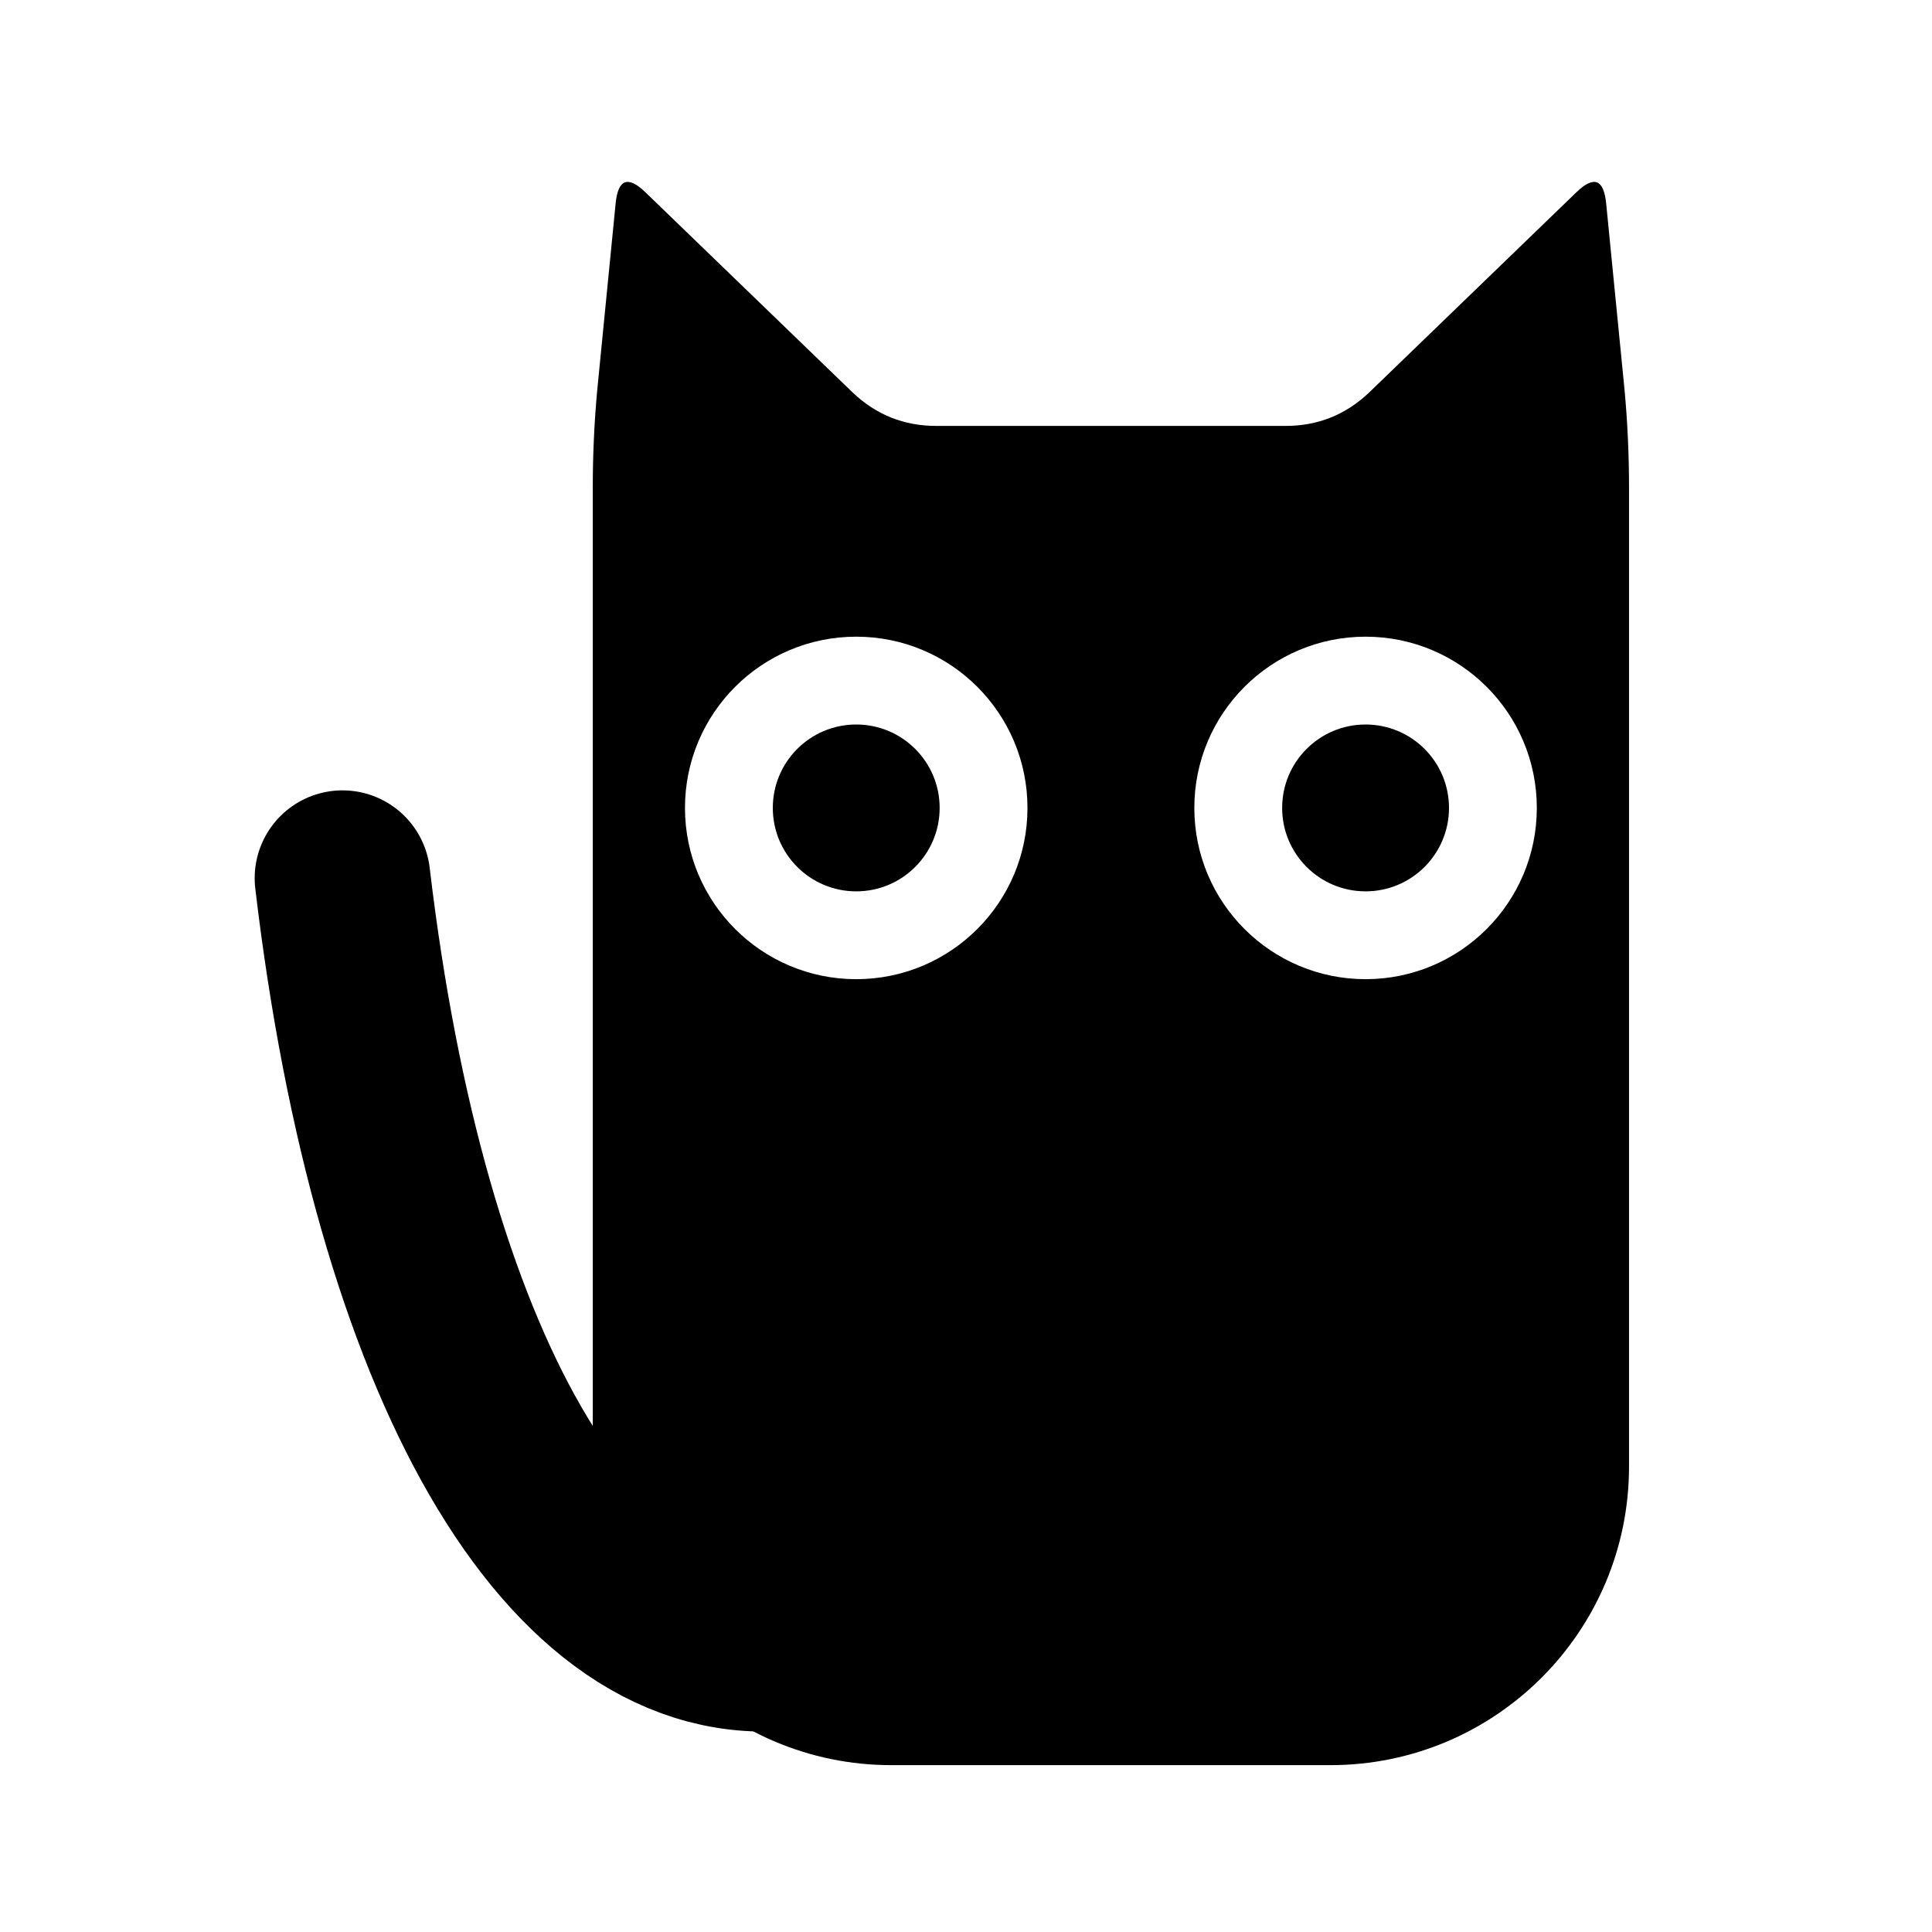
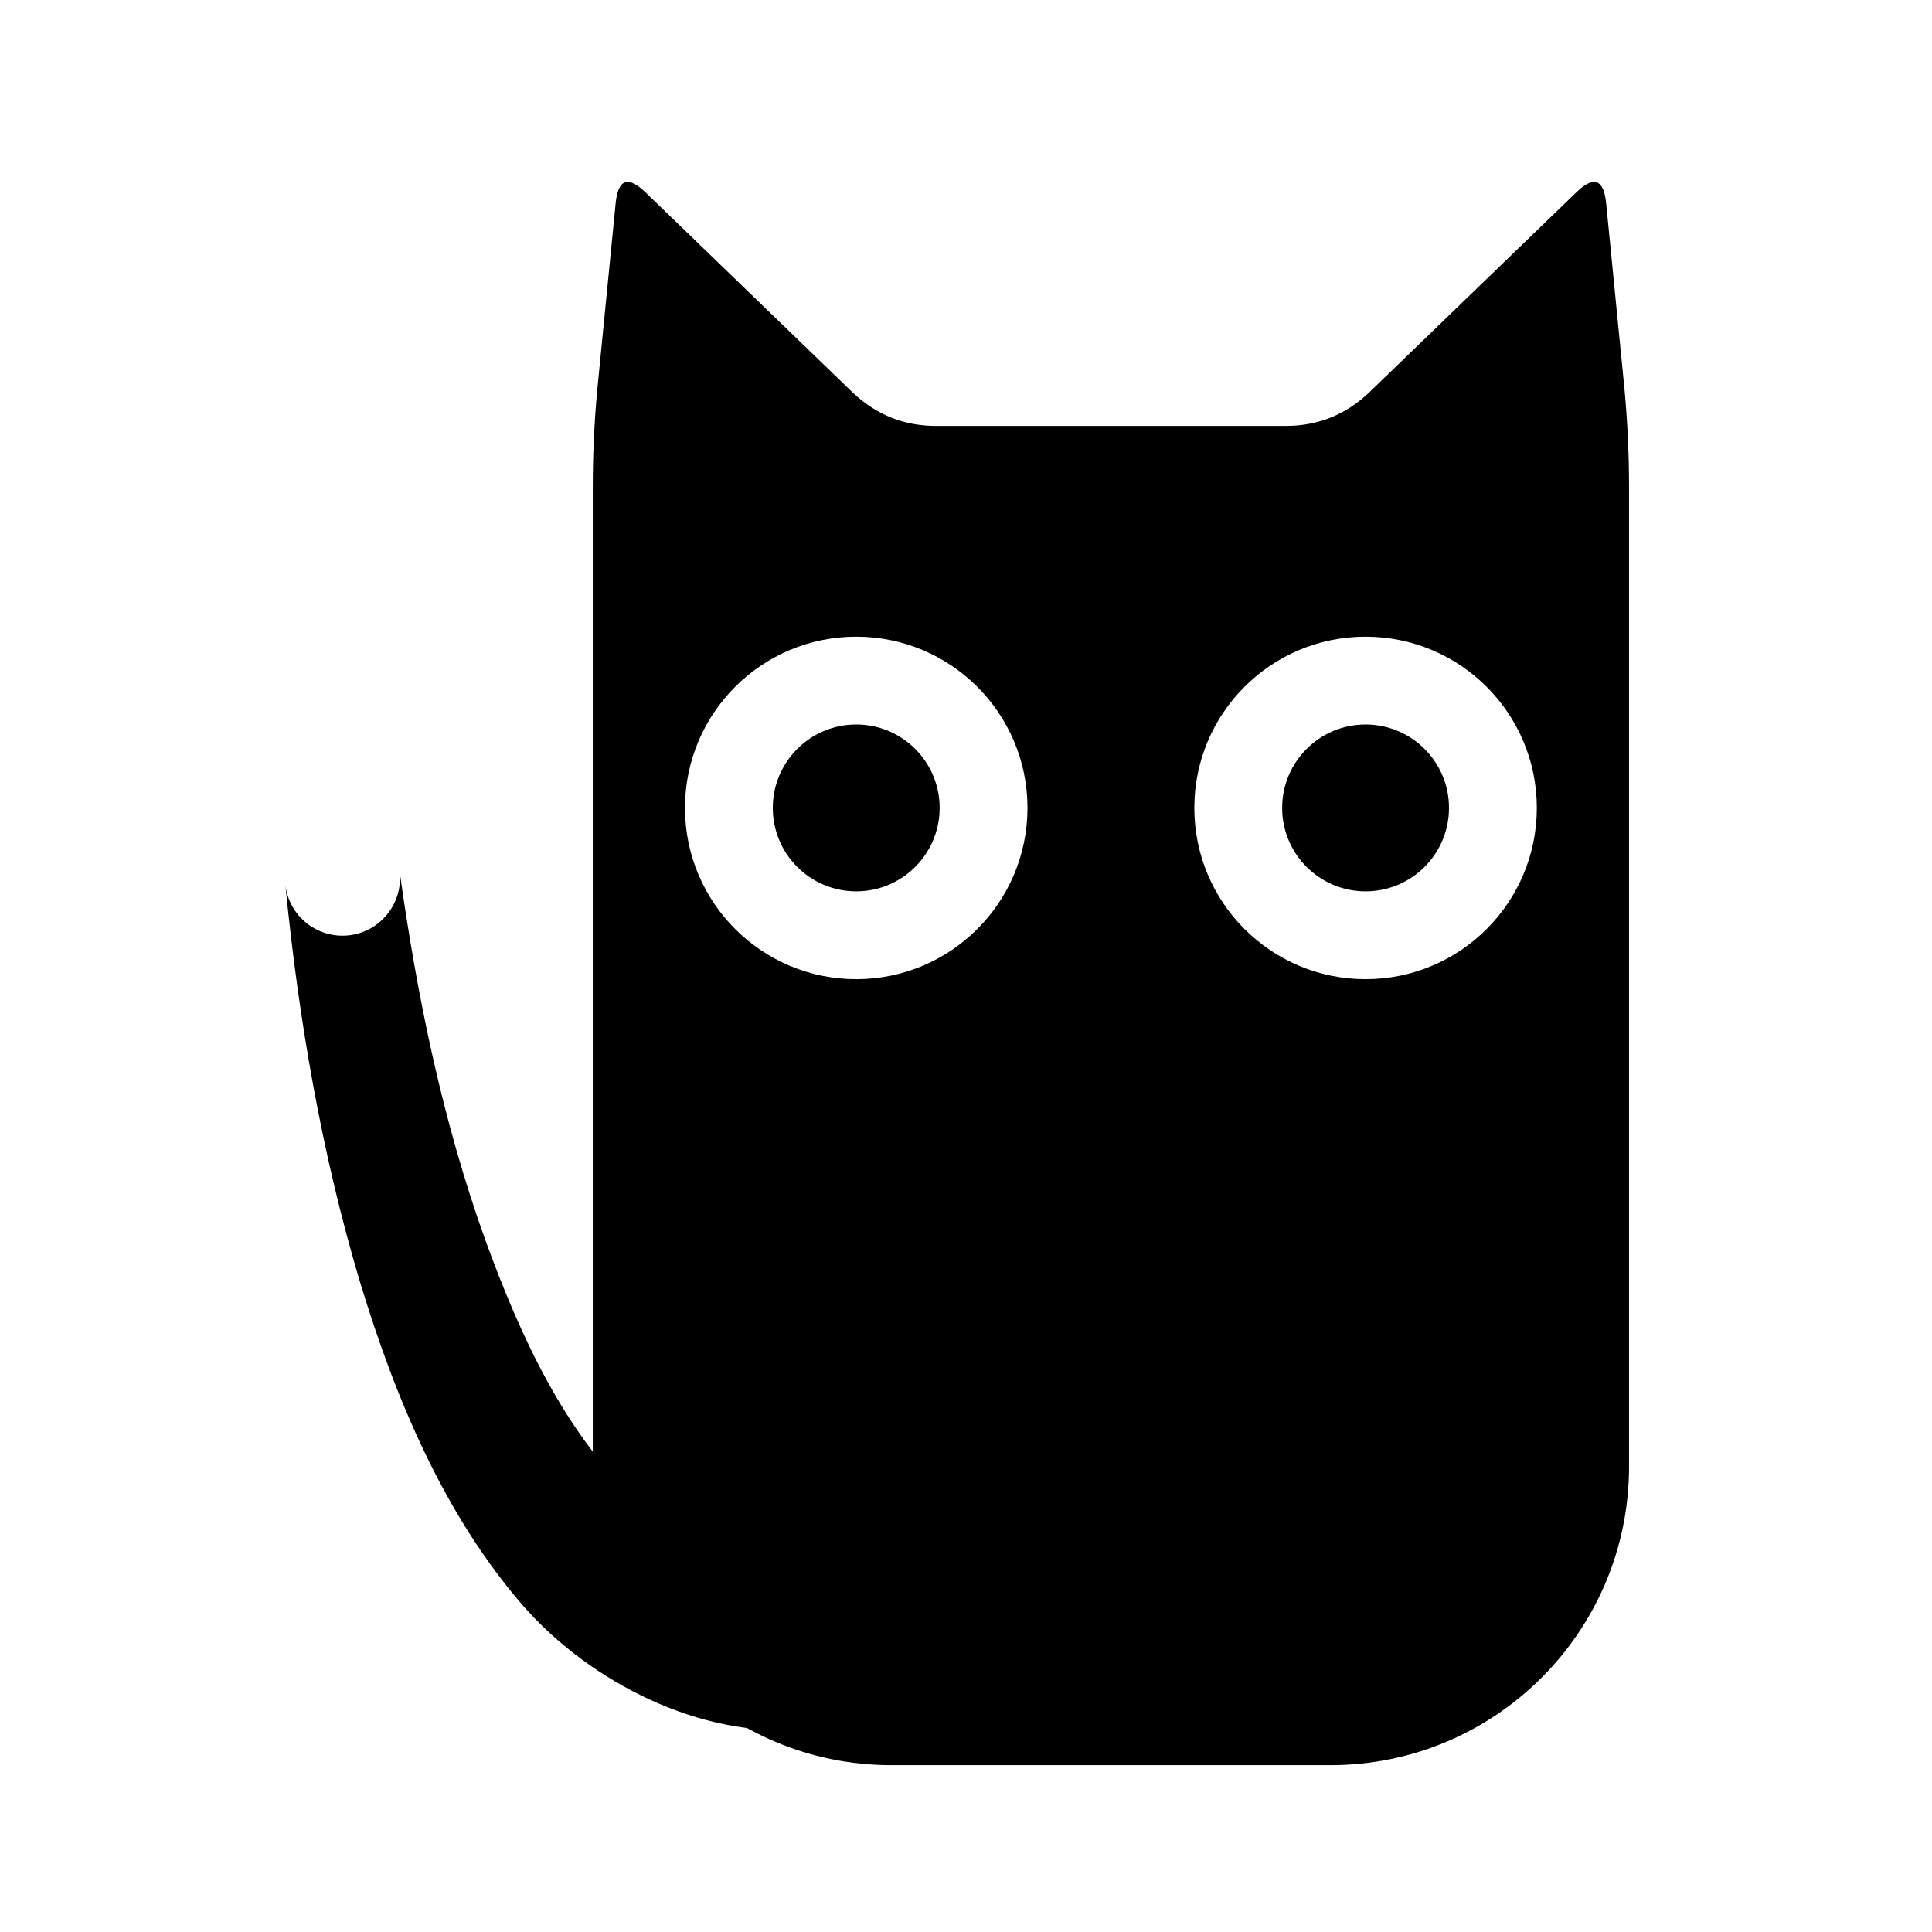
<svg xmlns="http://www.w3.org/2000/svg" viewBox="0 0 22 22" width="22" height="22">
  <path fill="#000" fill-rule="evenodd" d="     M 6.75 16.70     V 5.55 Q 6.75 5.00 6.80 4.45     L 7.01 2.32 Q 7.05 1.90 7.35 2.19     L 9.71 4.47 Q 10.11 4.85 10.66 4.85     H 14.64 Q 15.19 4.85 15.59 4.47     L 17.95 2.19 Q 18.25 1.90 18.29 2.32     L 18.50 4.45 Q 18.55 5.00 18.55 5.55     V 16.70     A 3.40 3.40 0 0 1 15.15 20.10     H 10.15 A 3.40 3.40 0 0 1 6.75 16.70 Z     M 7.80 9.20 a 1.95 1.95 0 1 0 3.90 0 a 1.95 1.95 0 1 0 -3.90 0 Z     M 13.60 9.20 a 1.95 1.95 0 1 0 3.90 0 a 1.95 1.95 0 1 0 -3.90 0 Z" />
  <circle cx="9.75" cy="9.20" r="0.95" />
  <circle cx="15.55" cy="9.20" r="0.95" />
-   <path fill="none" stroke="#000" stroke-width="2" stroke-linecap="round" d="M 9.00 18.70 C 6.50 19.00 4.55 15.50 3.90 10.00" />
+   <path fill="#000" d="     M 8.88 17.71     C 8.31 17.82 7.67 17.50 7.25 17.09     C 6.42 16.30 5.92 15.20 5.53 14.13     C 5.04 12.77 4.75 11.35 4.55 9.92     A 0.65 0.65 0 0 1 3.25 10.08     C 3.40 11.60 3.66 13.13 4.10 14.60     C 4.50 15.92 5.06 17.26 5.97 18.30     C 6.73 19.16 7.98 19.79 9.12 19.69     Z" />
</svg>
